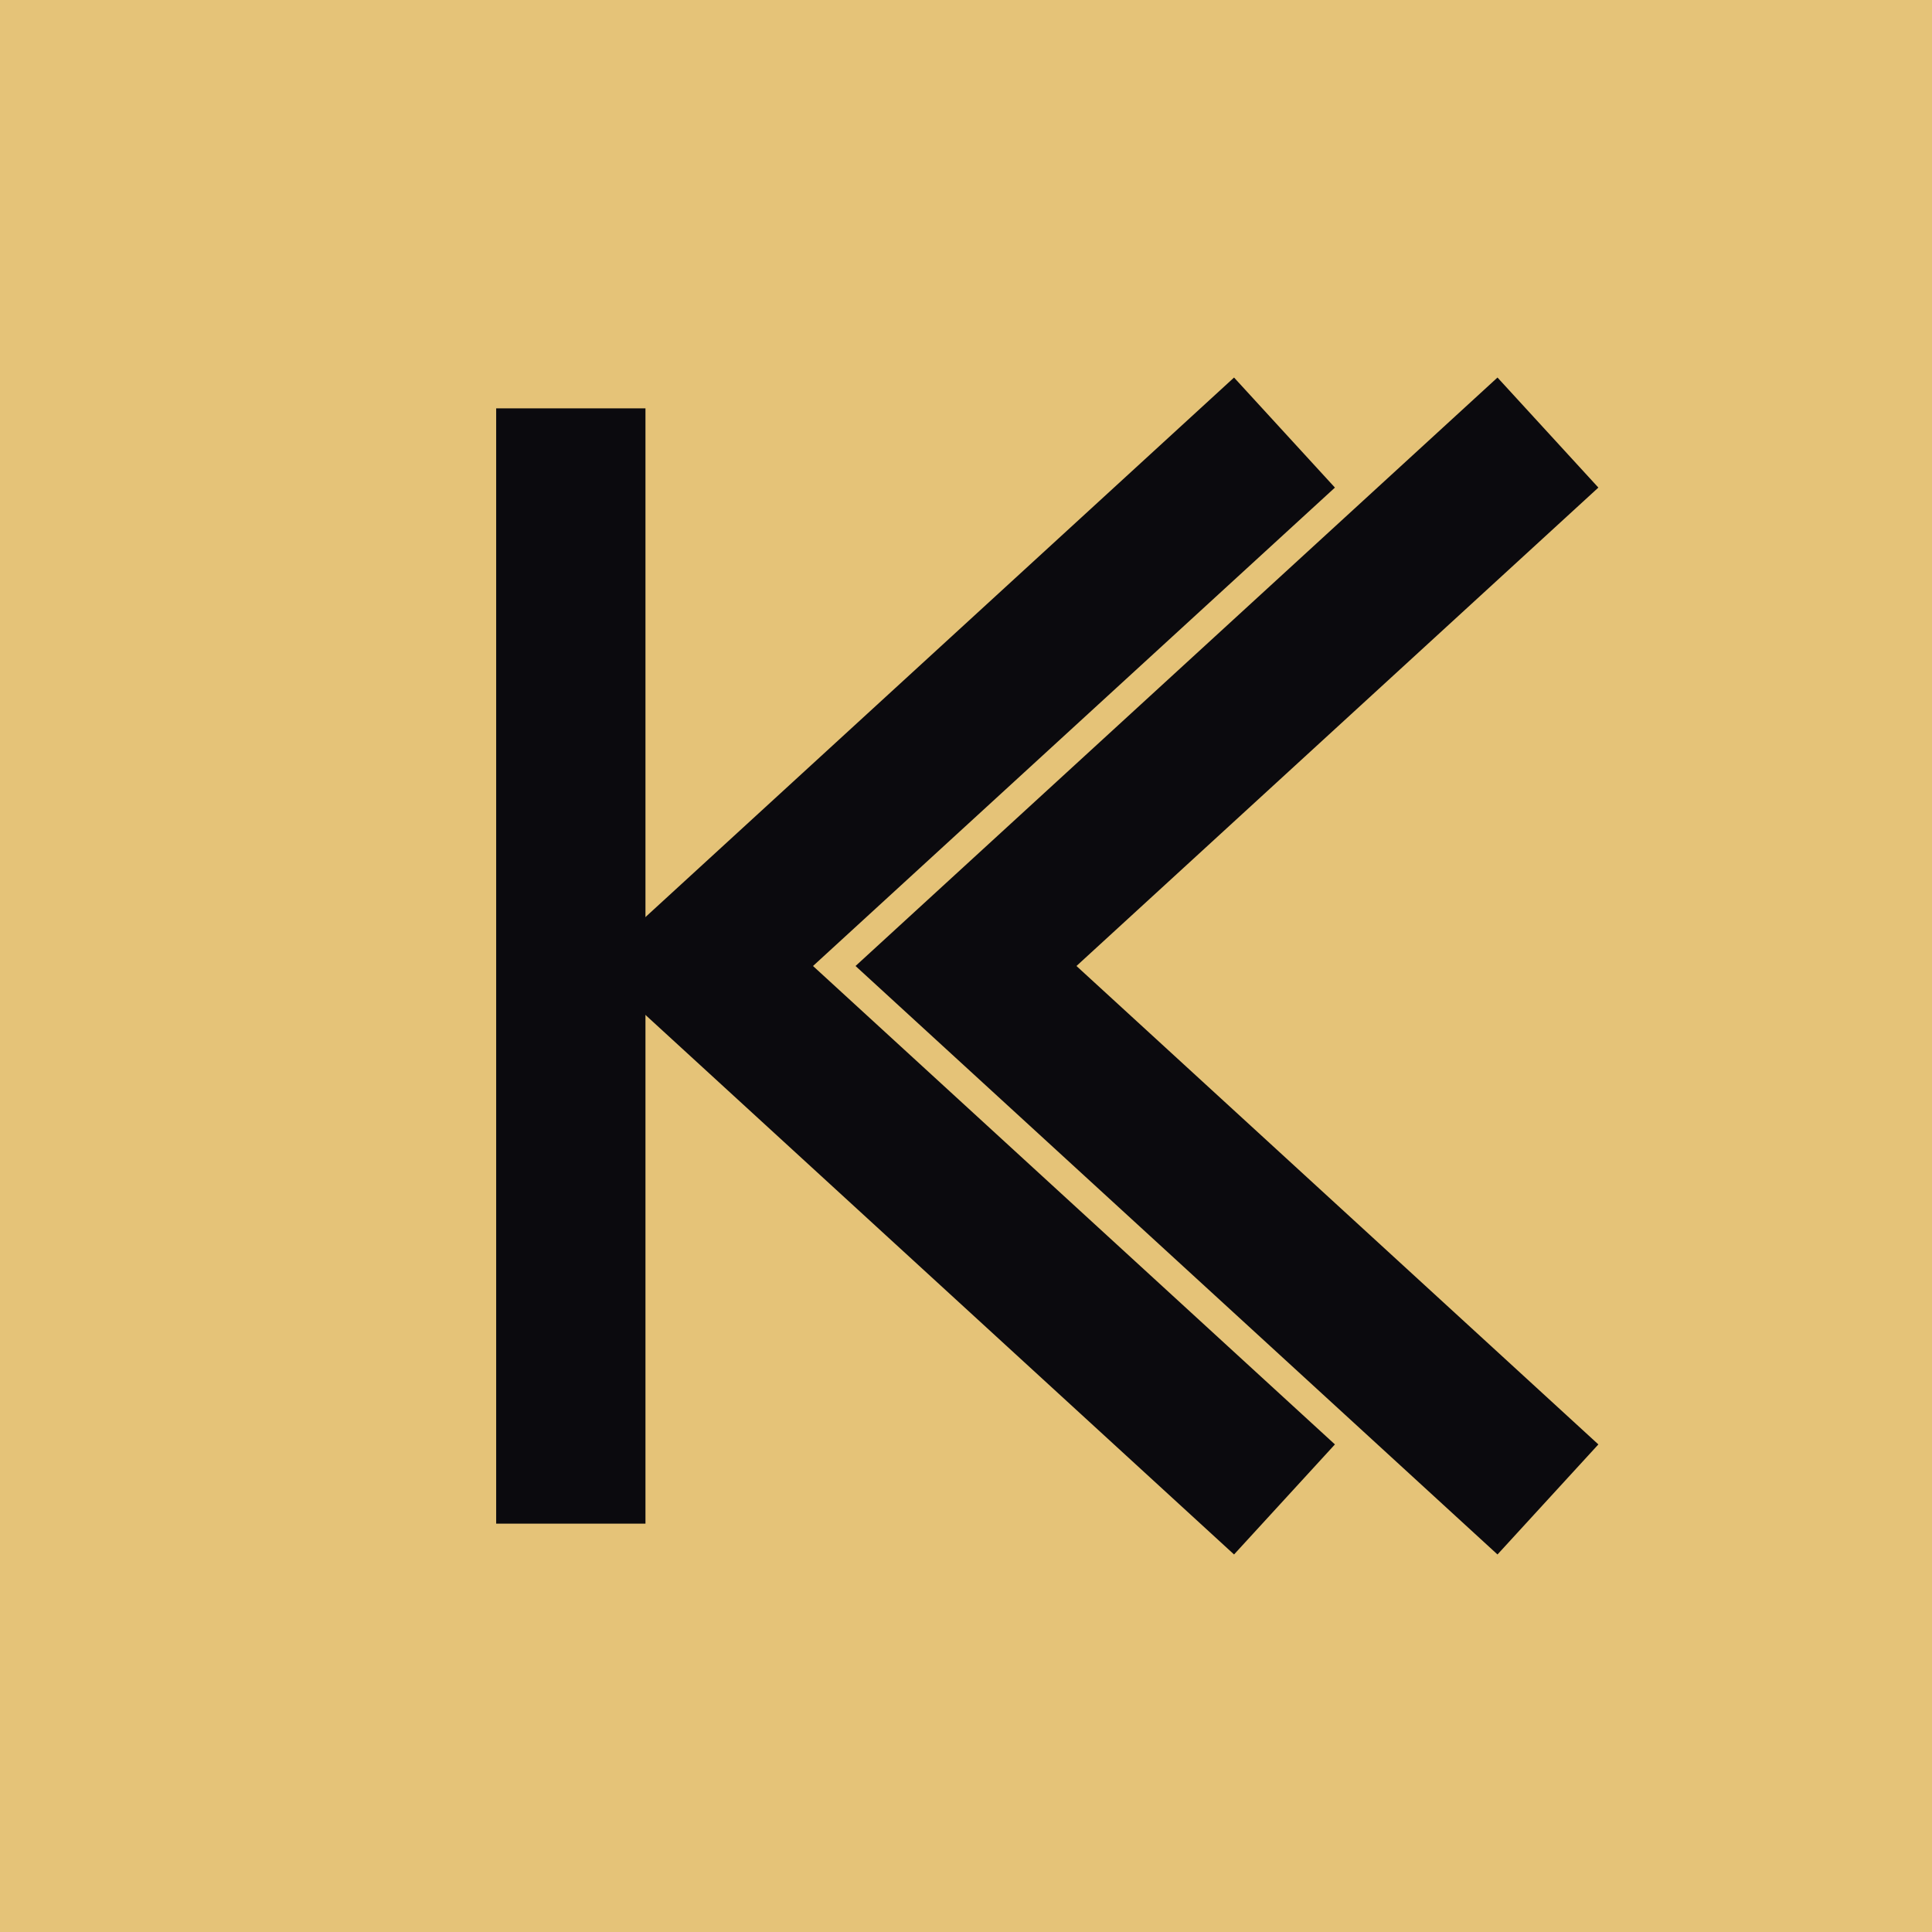
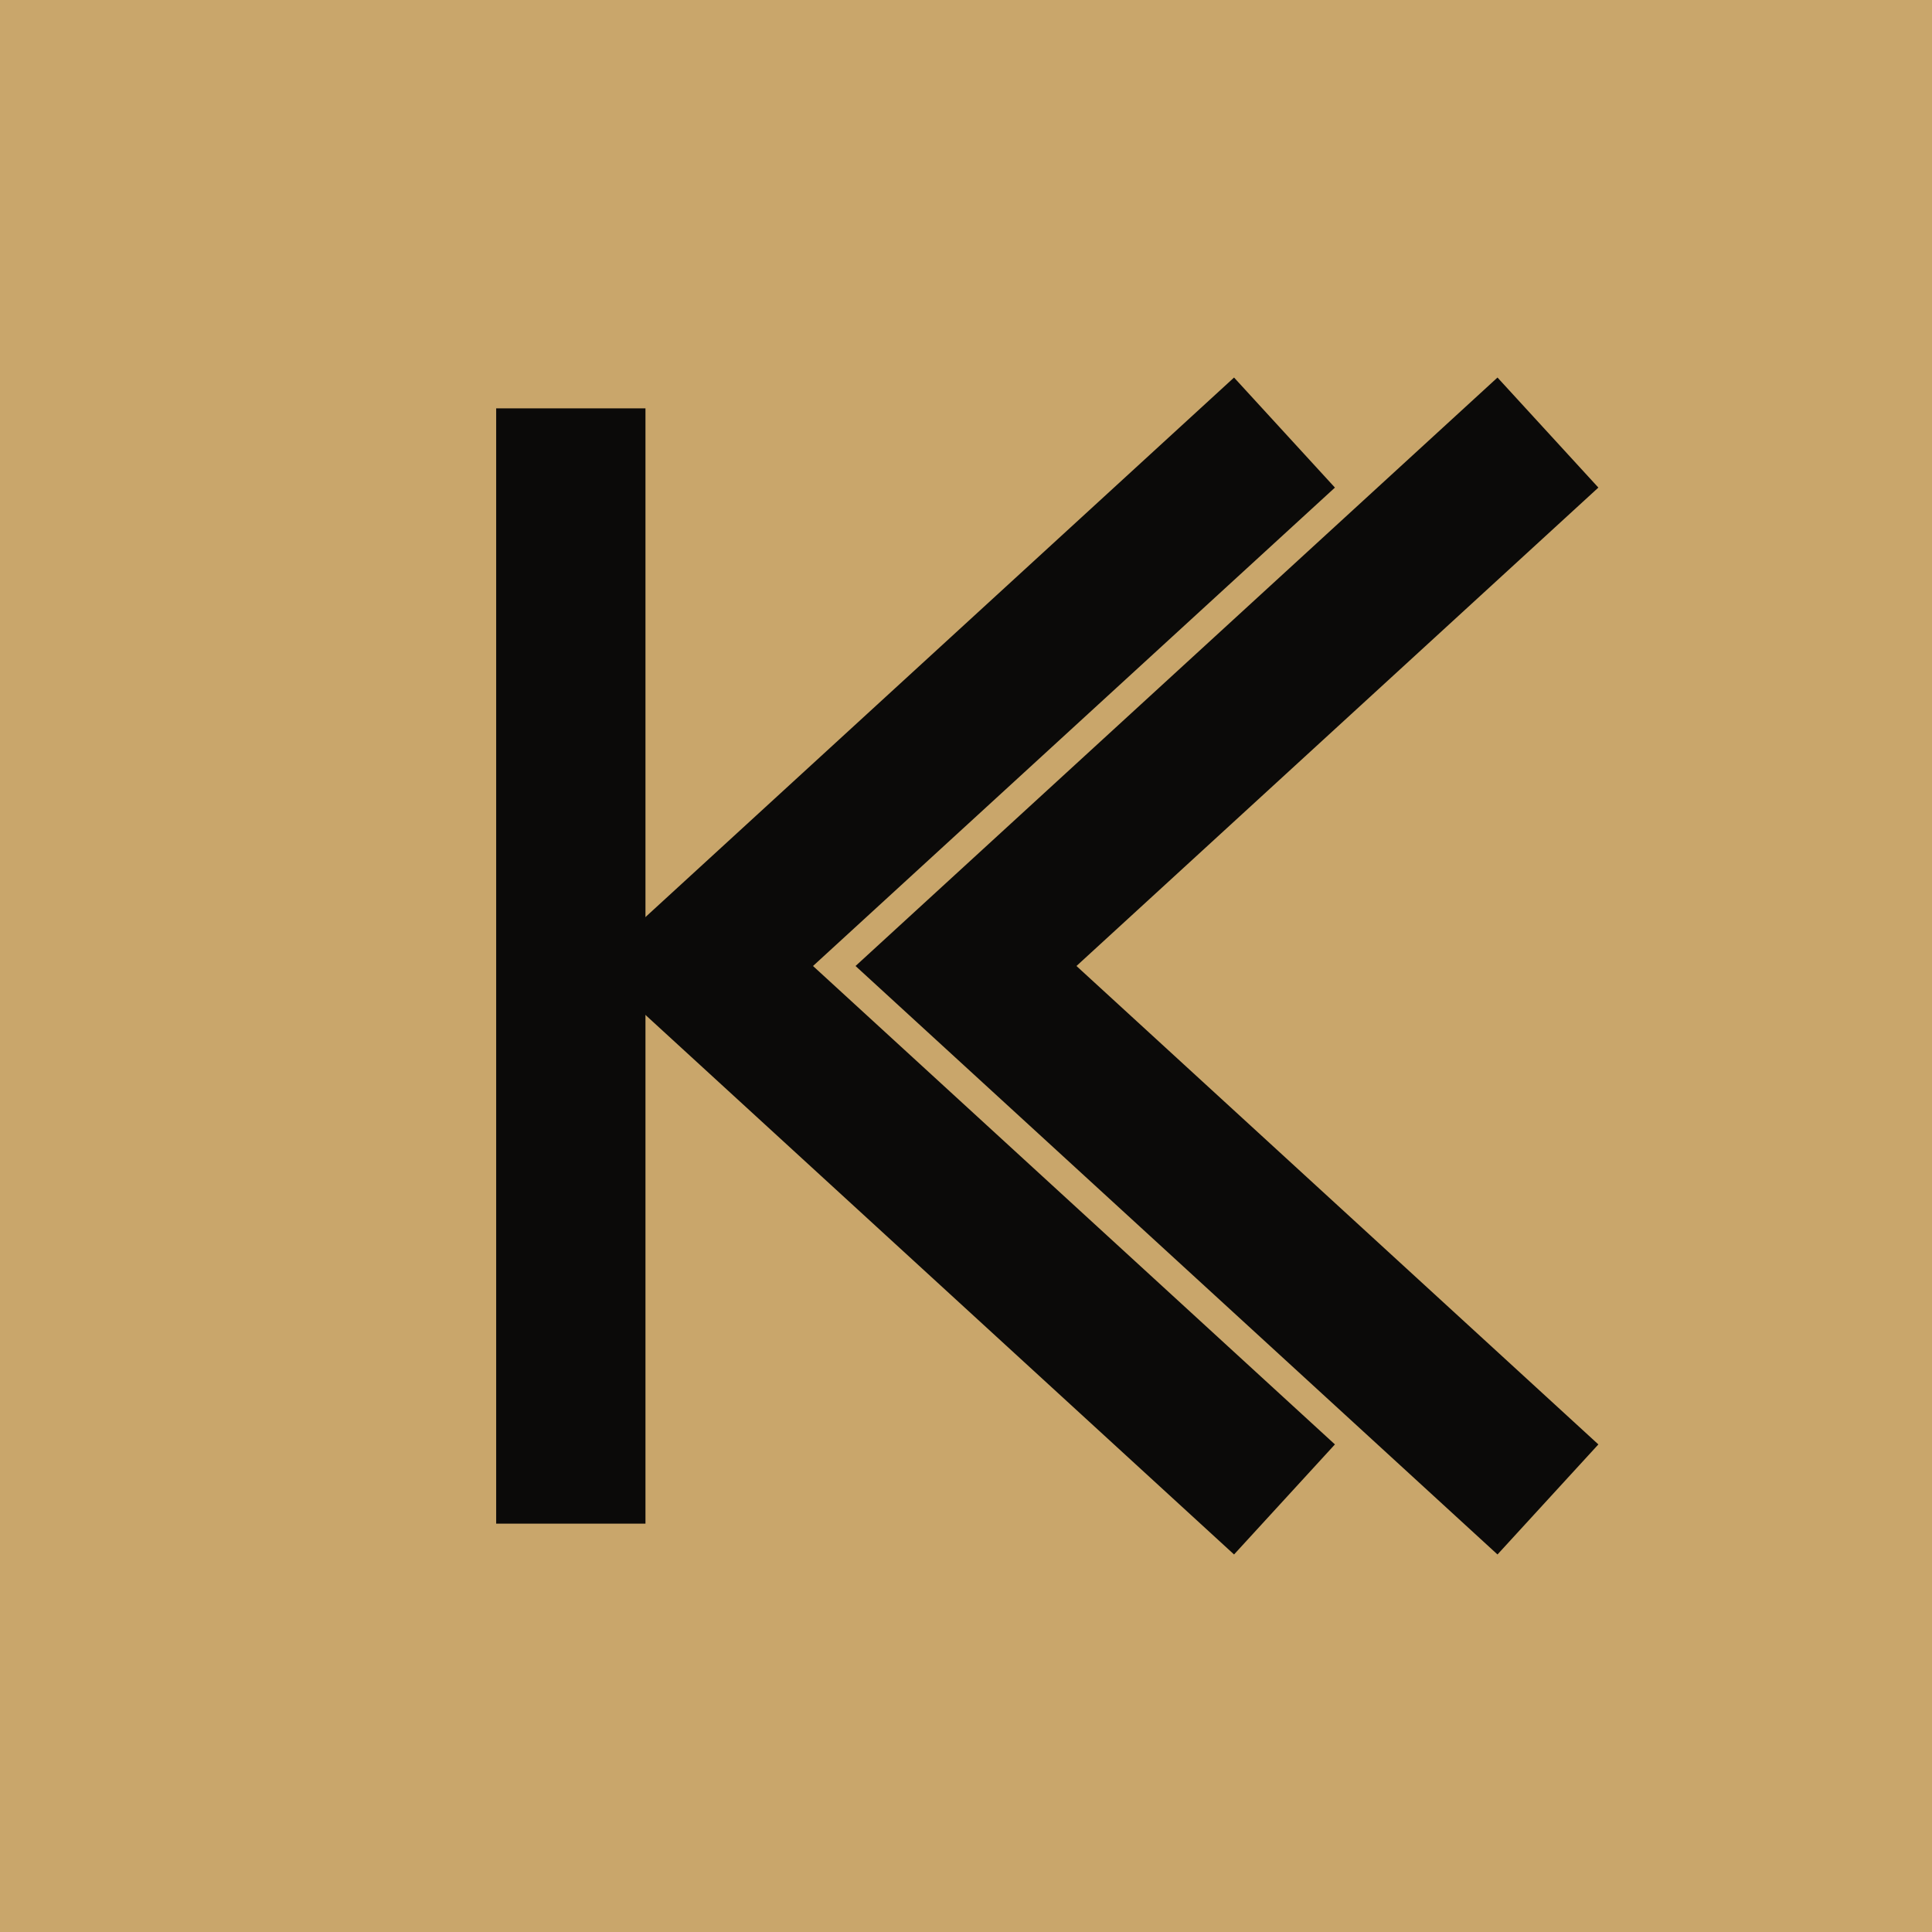
<svg xmlns="http://www.w3.org/2000/svg" viewBox="0 0 44 44">
-   <rect width="44" height="44" fill="#e5c378" />
-   <g fill="none" stroke="#0b0a0e" stroke-width="3.4" stroke-linecap="square" stroke-linejoin="miter">
+   <rect width="44" height="44" fill="#c9a66b" />
+   <g fill="none" stroke="#0b0a09" stroke-width="3.4" stroke-linecap="square" stroke-linejoin="miter">
    <path d="M13 11v22" />
    <path d="M28 11 16 22l12 11" />
    <path d="M34 11 22 22l12 11" />
  </g>
</svg>
